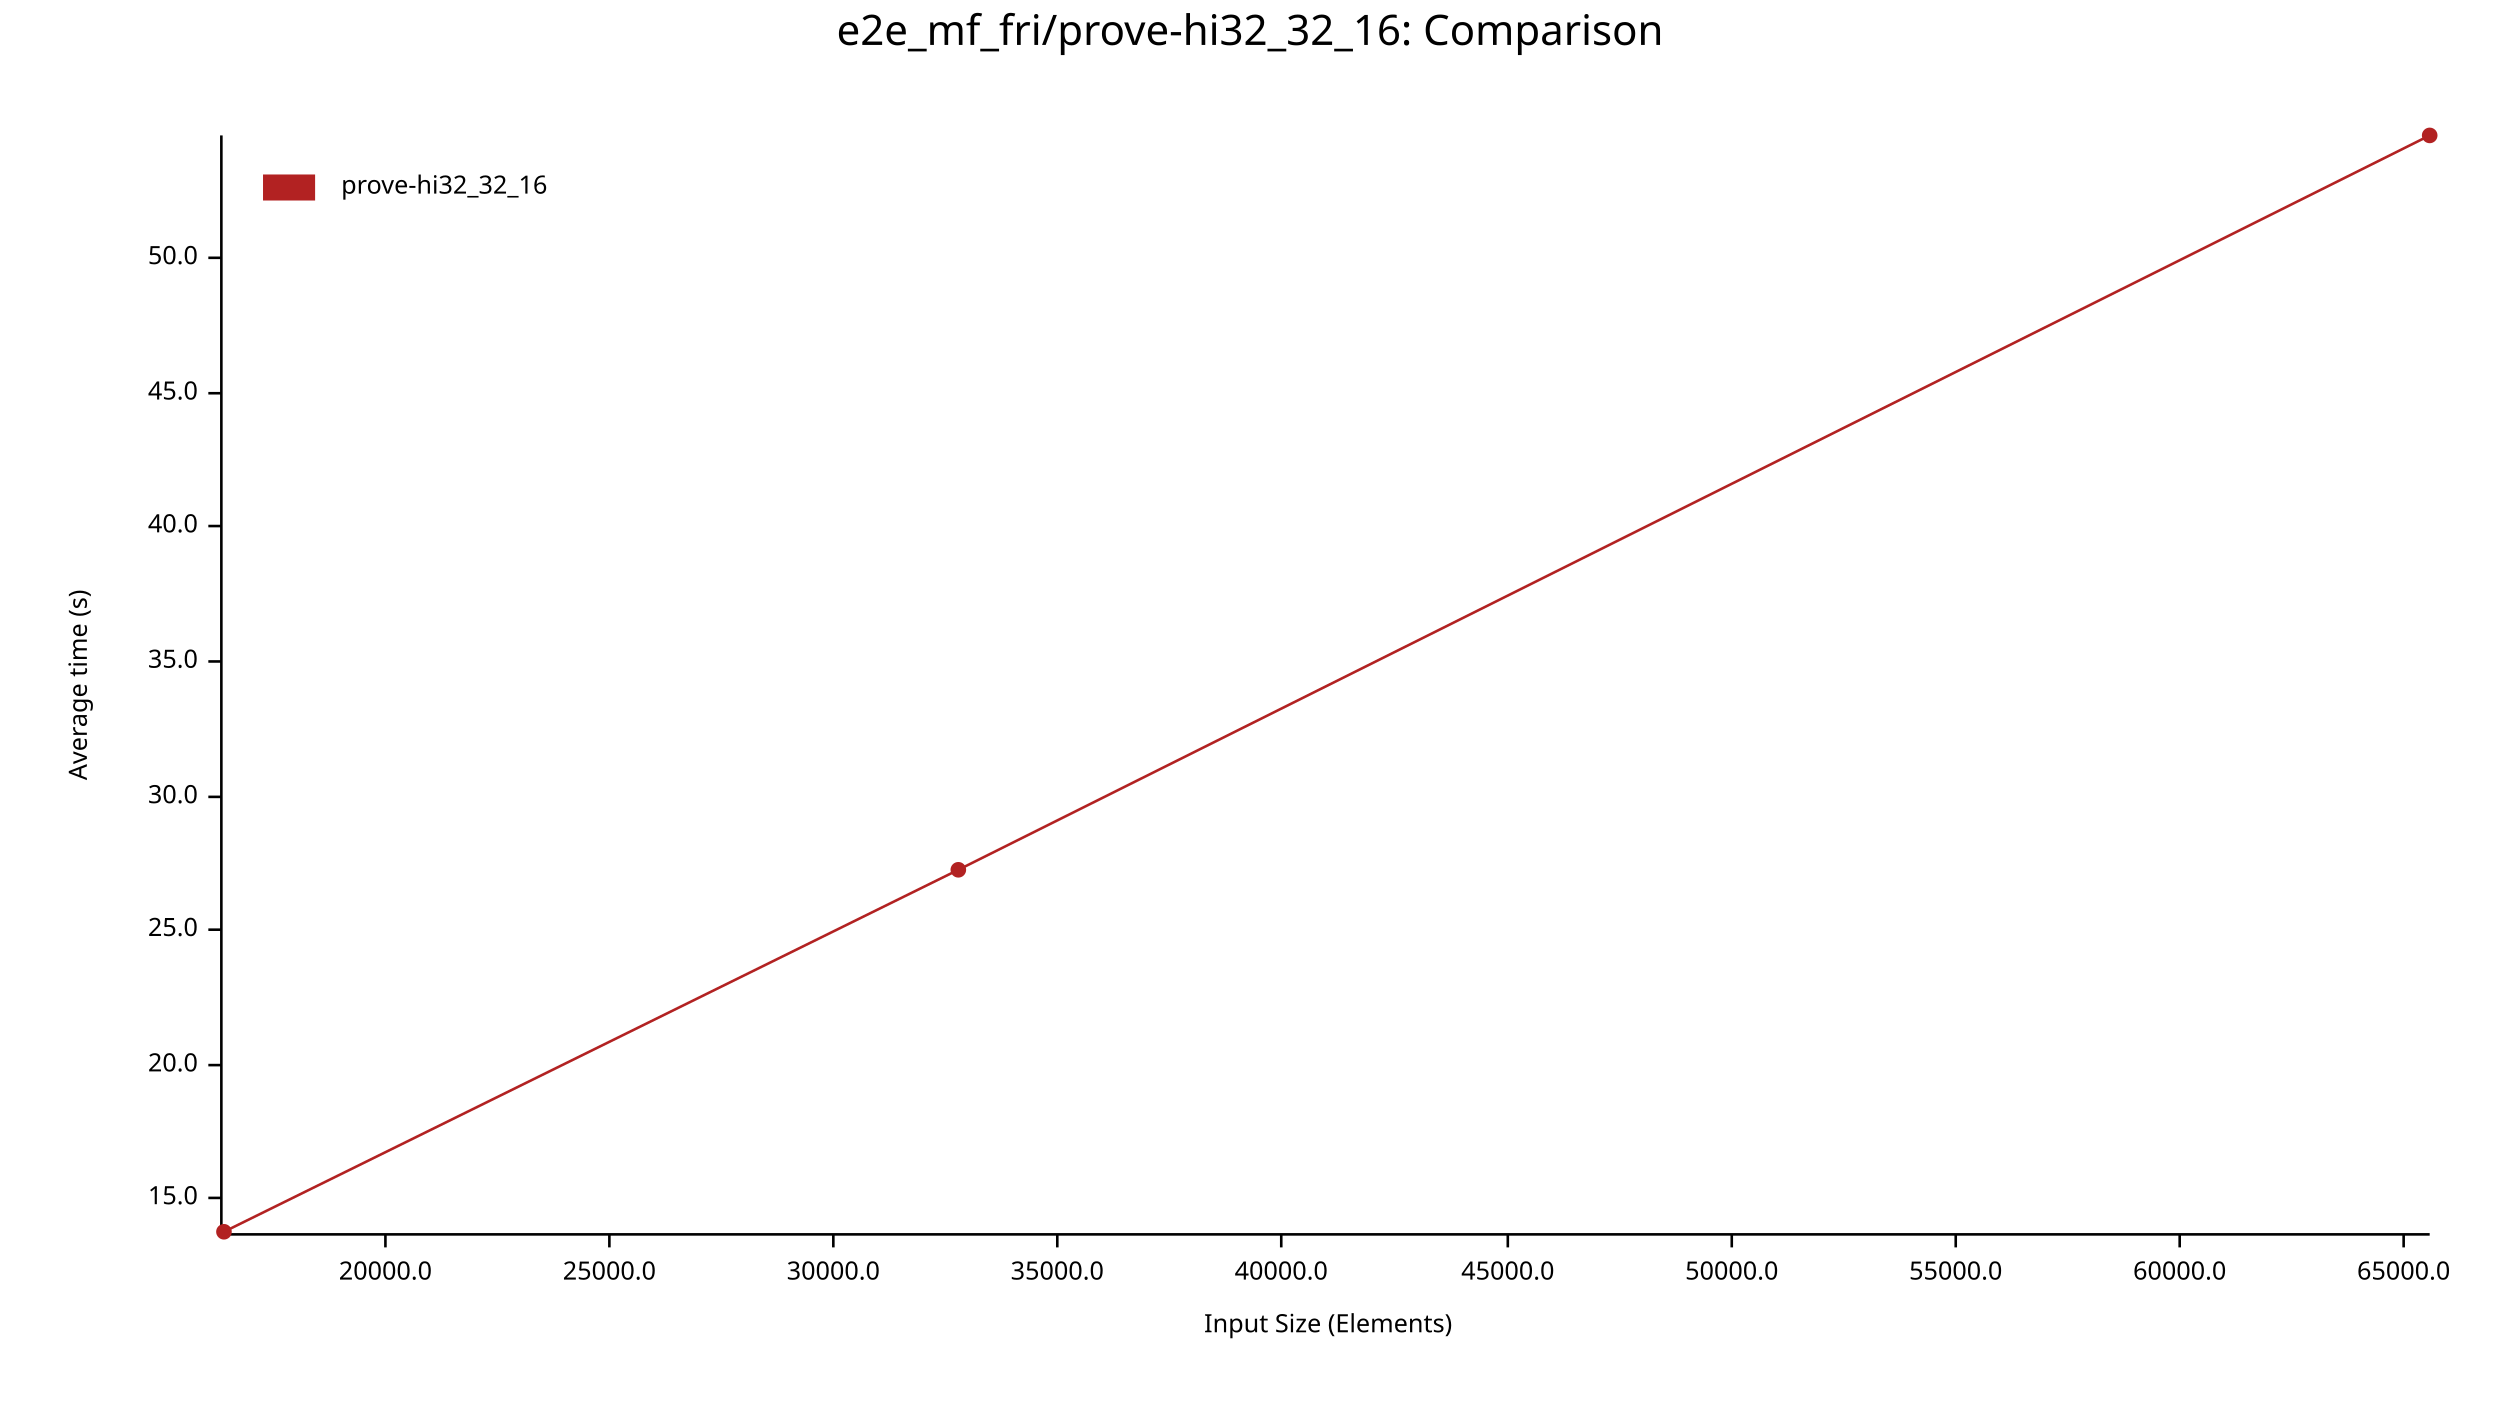
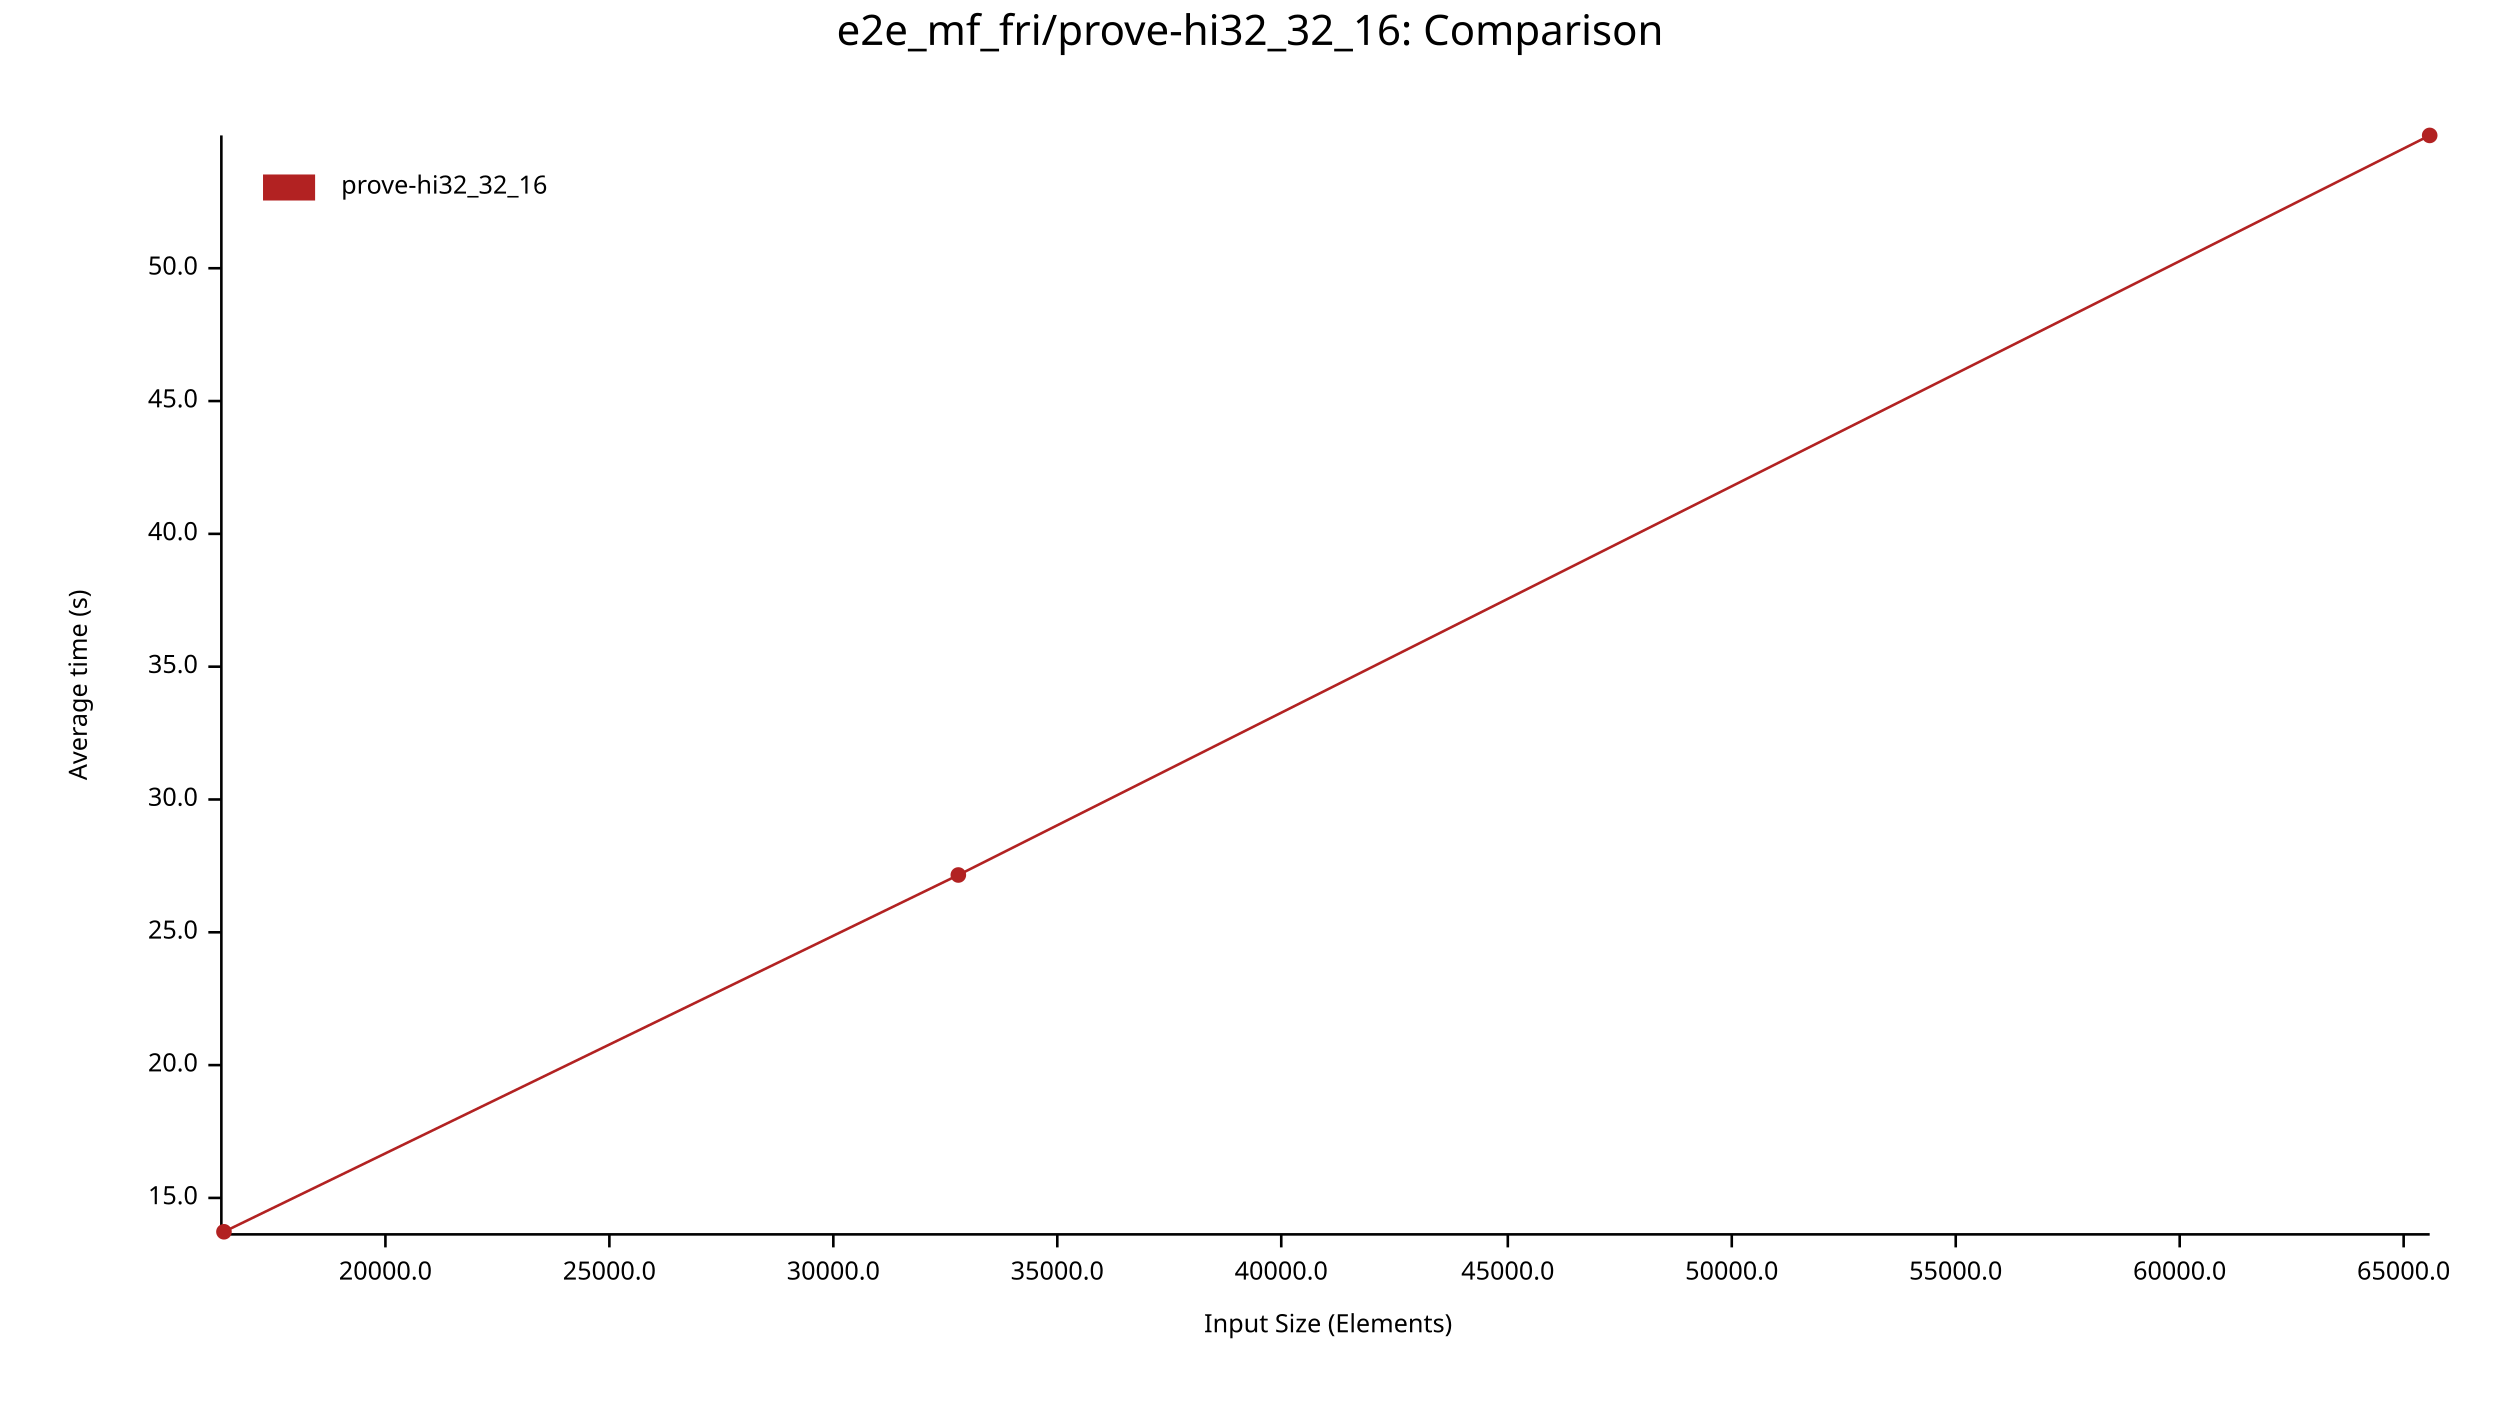
<svg xmlns="http://www.w3.org/2000/svg" width="960" height="540" viewBox="0 0 960 540">
  <text x="480" y="5" dy="0.76em" text-anchor="middle" font-family="sans-serif" font-size="16.129" opacity="1" fill="#000000">
e2e_mf_fri/prove-hi32_32_16: Comparison
</text>
  <text x="26" y="263" dy="0.76em" text-anchor="middle" font-family="sans-serif" font-size="9.677" opacity="1" fill="#000000" transform="rotate(270, 26, 263)">
Average time (s)
</text>
  <text x="510" y="514" dy="-0.5ex" text-anchor="middle" font-family="sans-serif" font-size="9.677" opacity="1" fill="#000000">
Input Size (Elements)
</text>
  <polyline fill="none" opacity="1" stroke="#000000" stroke-width="1" points="85,52 85,473 " />
  <text x="76" y="460" dy="0.5ex" text-anchor="end" font-family="sans-serif" font-size="9.677" opacity="1" fill="#000000">
15.0
</text>
  <polyline fill="none" opacity="1" stroke="#000000" stroke-width="1" points="80,460 85,460 " />
  <text x="76" y="409" dy="0.5ex" text-anchor="end" font-family="sans-serif" font-size="9.677" opacity="1" fill="#000000">
20.0
</text>
  <polyline fill="none" opacity="1" stroke="#000000" stroke-width="1" points="80,409 85,409 " />
-   <text x="76" y="357" dy="0.5ex" text-anchor="end" font-family="sans-serif" font-size="9.677" opacity="1" fill="#000000">
+   <text x="76" y="358" dy="0.5ex" text-anchor="end" font-family="sans-serif" font-size="9.677" opacity="1" fill="#000000">
25.0
</text>
-   <polyline fill="none" opacity="1" stroke="#000000" stroke-width="1" points="80,357 85,357 " />
-   <text x="76" y="306" dy="0.5ex" text-anchor="end" font-family="sans-serif" font-size="9.677" opacity="1" fill="#000000">
+   <polyline fill="none" opacity="1" stroke="#000000" stroke-width="1" points="80,358 85,358 " />
+   <text x="76" y="307" dy="0.5ex" text-anchor="end" font-family="sans-serif" font-size="9.677" opacity="1" fill="#000000">
30.0
</text>
-   <polyline fill="none" opacity="1" stroke="#000000" stroke-width="1" points="80,306 85,306 " />
-   <text x="76" y="254" dy="0.5ex" text-anchor="end" font-family="sans-serif" font-size="9.677" opacity="1" fill="#000000">
+   <polyline fill="none" opacity="1" stroke="#000000" stroke-width="1" points="80,307 85,307 " />
+   <text x="76" y="256" dy="0.5ex" text-anchor="end" font-family="sans-serif" font-size="9.677" opacity="1" fill="#000000">
35.0
</text>
-   <polyline fill="none" opacity="1" stroke="#000000" stroke-width="1" points="80,254 85,254 " />
-   <text x="76" y="202" dy="0.5ex" text-anchor="end" font-family="sans-serif" font-size="9.677" opacity="1" fill="#000000">
+   <polyline fill="none" opacity="1" stroke="#000000" stroke-width="1" points="80,256 85,256 " />
+   <text x="76" y="205" dy="0.5ex" text-anchor="end" font-family="sans-serif" font-size="9.677" opacity="1" fill="#000000">
40.0
</text>
-   <polyline fill="none" opacity="1" stroke="#000000" stroke-width="1" points="80,202 85,202 " />
-   <text x="76" y="151" dy="0.5ex" text-anchor="end" font-family="sans-serif" font-size="9.677" opacity="1" fill="#000000">
+   <polyline fill="none" opacity="1" stroke="#000000" stroke-width="1" points="80,205 85,205 " />
+   <text x="76" y="154" dy="0.5ex" text-anchor="end" font-family="sans-serif" font-size="9.677" opacity="1" fill="#000000">
45.0
</text>
-   <polyline fill="none" opacity="1" stroke="#000000" stroke-width="1" points="80,151 85,151 " />
-   <text x="76" y="99" dy="0.5ex" text-anchor="end" font-family="sans-serif" font-size="9.677" opacity="1" fill="#000000">
+   <polyline fill="none" opacity="1" stroke="#000000" stroke-width="1" points="80,154 85,154 " />
+   <text x="76" y="103" dy="0.5ex" text-anchor="end" font-family="sans-serif" font-size="9.677" opacity="1" fill="#000000">
50.0
</text>
-   <polyline fill="none" opacity="1" stroke="#000000" stroke-width="1" points="80,99 85,99 " />
+   <polyline fill="none" opacity="1" stroke="#000000" stroke-width="1" points="80,103 85,103 " />
  <polyline fill="none" opacity="1" stroke="#000000" stroke-width="1" points="86,474 933,474 " />
  <text x="148" y="484" dy="0.76em" text-anchor="middle" font-family="sans-serif" font-size="9.677" opacity="1" fill="#000000">
20000.0
</text>
  <polyline fill="none" opacity="1" stroke="#000000" stroke-width="1" points="148,474 148,479 " />
  <text x="234" y="484" dy="0.76em" text-anchor="middle" font-family="sans-serif" font-size="9.677" opacity="1" fill="#000000">
25000.0
</text>
  <polyline fill="none" opacity="1" stroke="#000000" stroke-width="1" points="234,474 234,479 " />
  <text x="320" y="484" dy="0.76em" text-anchor="middle" font-family="sans-serif" font-size="9.677" opacity="1" fill="#000000">
30000.0
</text>
  <polyline fill="none" opacity="1" stroke="#000000" stroke-width="1" points="320,474 320,479 " />
  <text x="406" y="484" dy="0.76em" text-anchor="middle" font-family="sans-serif" font-size="9.677" opacity="1" fill="#000000">
35000.0
</text>
  <polyline fill="none" opacity="1" stroke="#000000" stroke-width="1" points="406,474 406,479 " />
  <text x="492" y="484" dy="0.76em" text-anchor="middle" font-family="sans-serif" font-size="9.677" opacity="1" fill="#000000">
40000.0
</text>
  <polyline fill="none" opacity="1" stroke="#000000" stroke-width="1" points="492,474 492,479 " />
  <text x="579" y="484" dy="0.76em" text-anchor="middle" font-family="sans-serif" font-size="9.677" opacity="1" fill="#000000">
45000.0
</text>
  <polyline fill="none" opacity="1" stroke="#000000" stroke-width="1" points="579,474 579,479 " />
  <text x="665" y="484" dy="0.76em" text-anchor="middle" font-family="sans-serif" font-size="9.677" opacity="1" fill="#000000">
50000.0
</text>
  <polyline fill="none" opacity="1" stroke="#000000" stroke-width="1" points="665,474 665,479 " />
  <text x="751" y="484" dy="0.76em" text-anchor="middle" font-family="sans-serif" font-size="9.677" opacity="1" fill="#000000">
55000.0
</text>
  <polyline fill="none" opacity="1" stroke="#000000" stroke-width="1" points="751,474 751,479 " />
  <text x="837" y="484" dy="0.76em" text-anchor="middle" font-family="sans-serif" font-size="9.677" opacity="1" fill="#000000">
60000.0
</text>
  <polyline fill="none" opacity="1" stroke="#000000" stroke-width="1" points="837,474 837,479 " />
  <text x="923" y="484" dy="0.76em" text-anchor="middle" font-family="sans-serif" font-size="9.677" opacity="1" fill="#000000">
65000.0
</text>
  <polyline fill="none" opacity="1" stroke="#000000" stroke-width="1" points="923,474 923,479 " />
  <circle cx="86" cy="473" r="3" opacity="1" fill="#B22222" stroke="none" stroke-width="1" />
-   <circle cx="368" cy="334" r="3" opacity="1" fill="#B22222" stroke="none" stroke-width="1" />
+   <circle cx="368" cy="336" r="3" opacity="1" fill="#B22222" stroke="none" stroke-width="1" />
  <circle cx="933" cy="52" r="3" opacity="1" fill="#B22222" stroke="none" stroke-width="1" />
-   <polyline fill="none" opacity="1" stroke="#B22222" stroke-width="1" points="86,473 368,334 933,52 " />
+   <polyline fill="none" opacity="1" stroke="#B22222" stroke-width="1" points="86,473 368,336 933,52 " />
  <text x="131" y="67" dy="0.76em" text-anchor="start" font-family="sans-serif" font-size="9.677" opacity="1" fill="#000000">
prove-hi32_32_16
</text>
  <rect x="101" y="67" width="20" height="10" opacity="1" fill="#B22222" stroke="none" />
</svg>
